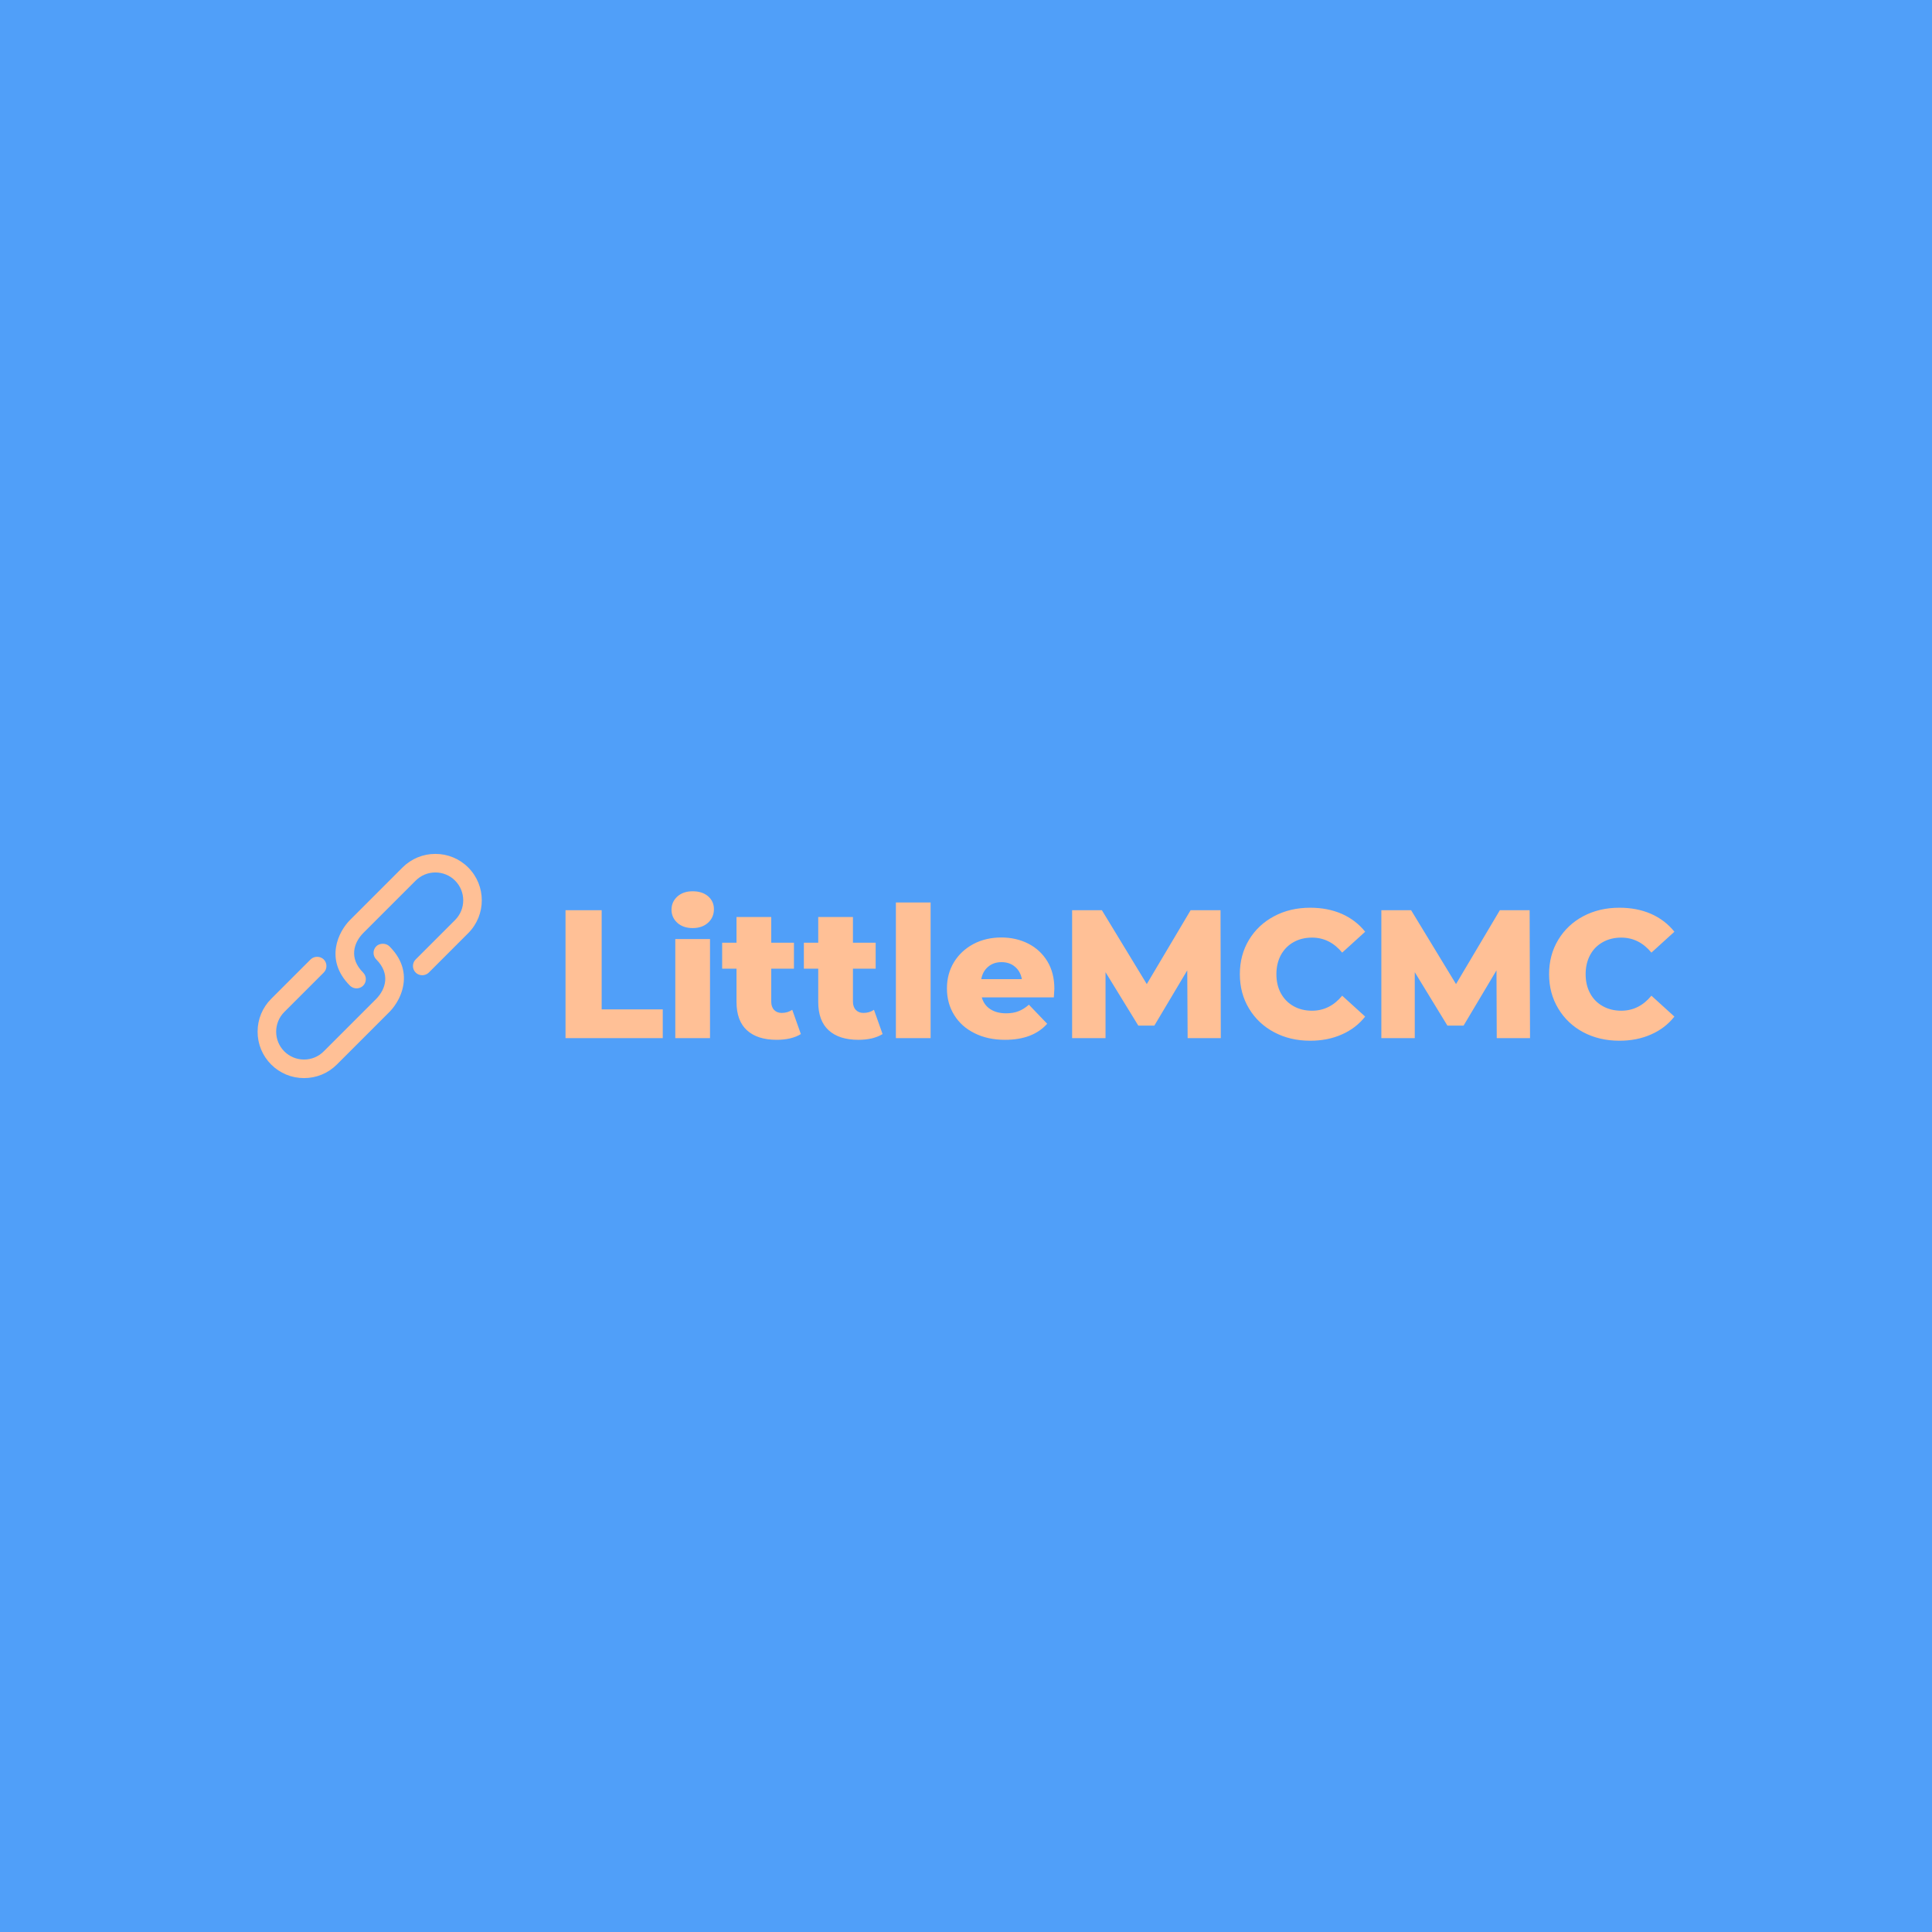
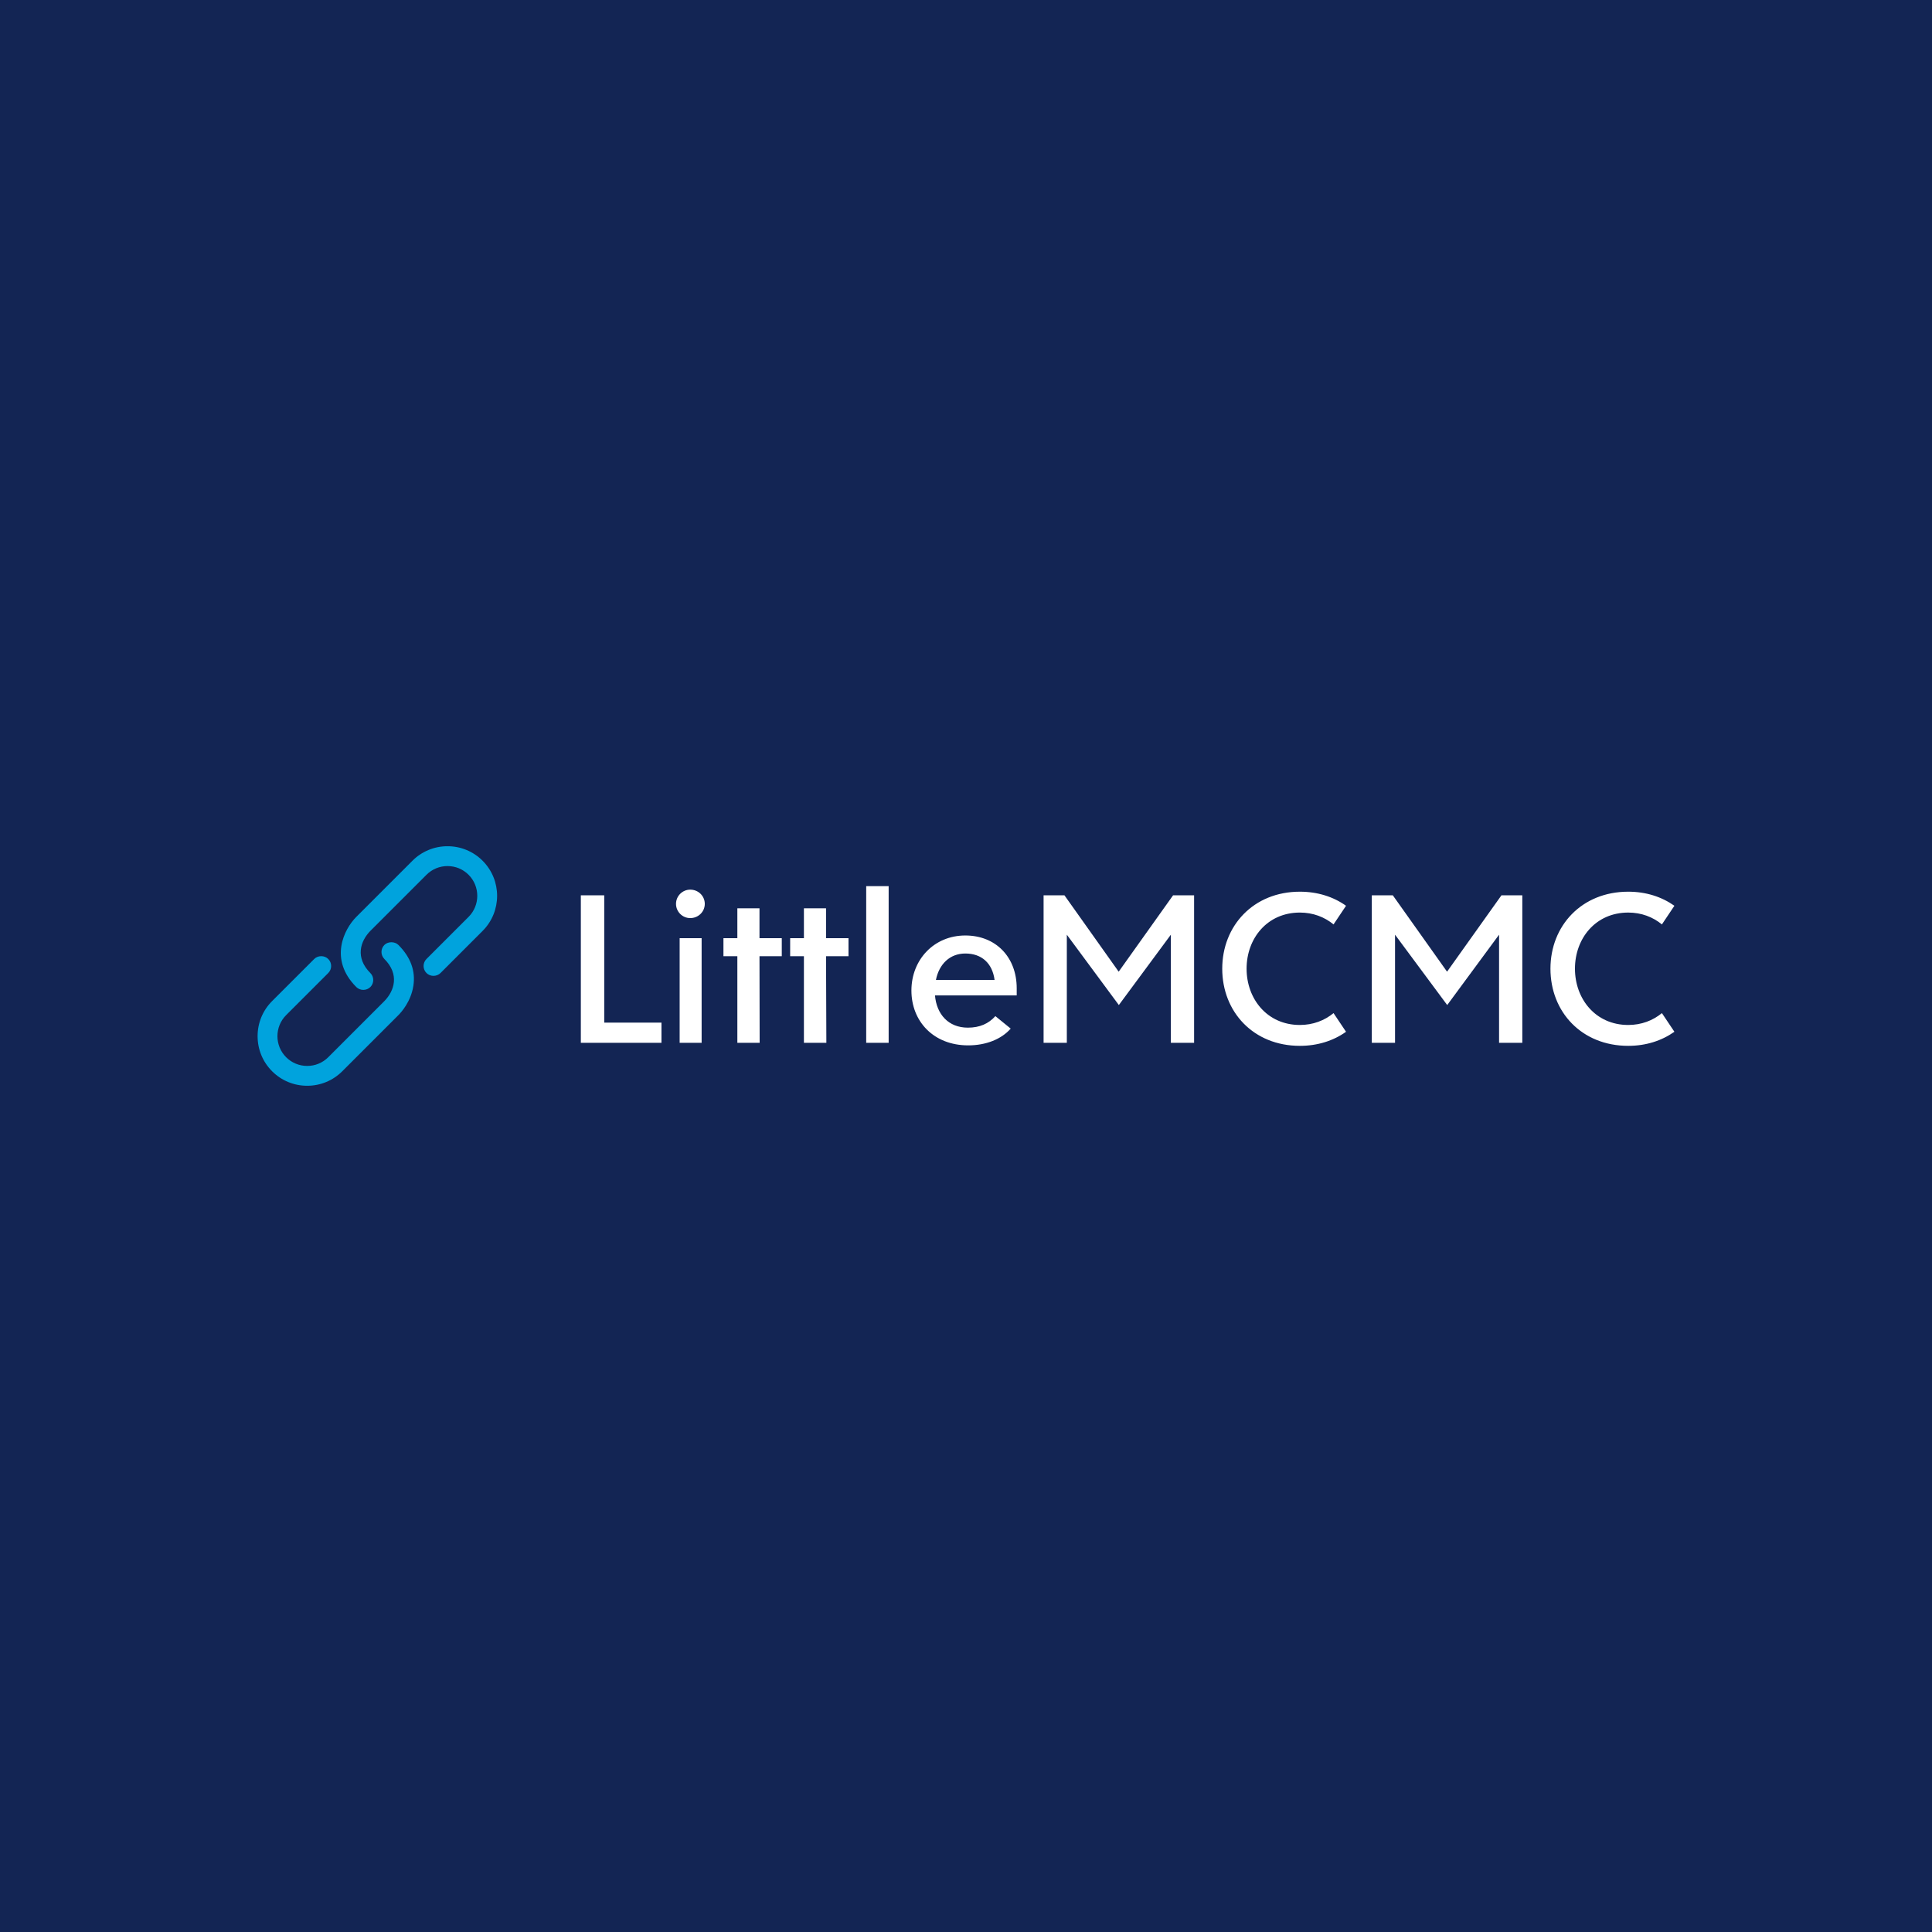
<svg xmlns="http://www.w3.org/2000/svg" data-v-fde0c5aa="" viewBox="0 0 300 300" class="iconLeft">
  <defs data-v-fde0c5aa="" />
-   <rect data-v-fde0c5aa="" fill="#509FF9" x="0" y="0" width="300px" height="300px" class="logo-background-square" />
+   <rect data-v-fde0c5aa="" fill="#132554" x="0" y="0" width="300px" height="300px" class="logo-background-square" />
  <defs data-v-fde0c5aa="" />
-   <g data-v-fde0c5aa="" id="4f44c381-cc7b-453b-a084-08ac47fee112" fill="#FFC096" transform="matrix(2.02693,0,0,2.02693,85.82588,133.7339)">
-     <path d="M0.98 13.55L0.98 3.75L3.75 3.75L3.75 11.35L8.43 11.35L8.43 13.55L0.98 13.55ZM9.39 13.55L9.39 5.96L12.05 5.96L12.05 13.55L9.39 13.55ZM10.72 5.12L10.72 5.12Q10.00 5.12 9.55 4.72L9.55 4.72L9.55 4.72Q9.10 4.31 9.10 3.71L9.10 3.71L9.10 3.71Q9.10 3.11 9.55 2.70L9.55 2.70L9.55 2.70Q10.00 2.30 10.72 2.30L10.72 2.30L10.72 2.30Q11.45 2.30 11.90 2.68L11.90 2.68L11.90 2.68Q12.35 3.07 12.35 3.67L12.35 3.67L12.35 3.67Q12.35 4.30 11.90 4.71L11.90 4.71L11.90 4.71Q11.45 5.12 10.72 5.12L10.72 5.12ZM18.35 11.38L19.01 13.24L19.01 13.24Q18.68 13.45 18.19 13.57L18.19 13.57L18.19 13.57Q17.71 13.68 17.16 13.68L17.16 13.68L17.16 13.68Q15.68 13.68 14.88 12.95L14.88 12.95L14.88 12.95Q14.08 12.22 14.08 10.78L14.08 10.78L14.08 8.23L12.98 8.23L12.98 6.24L14.08 6.24L14.08 4.27L16.74 4.27L16.74 6.24L18.48 6.24L18.48 8.23L16.74 8.23L16.74 10.75L16.74 10.75Q16.74 11.16 16.96 11.39L16.96 11.39L16.96 11.39Q17.18 11.62 17.54 11.62L17.54 11.62L17.54 11.62Q18.00 11.62 18.35 11.38L18.35 11.38ZM24.61 11.38L25.27 13.24L25.27 13.24Q24.93 13.45 24.45 13.57L24.45 13.57L24.45 13.57Q23.97 13.68 23.42 13.68L23.42 13.68L23.42 13.68Q21.94 13.68 21.14 12.95L21.14 12.95L21.14 12.95Q20.34 12.22 20.34 10.78L20.34 10.78L20.34 8.23L19.24 8.23L19.24 6.24L20.34 6.24L20.34 4.27L23.00 4.27L23.00 6.24L24.74 6.24L24.74 8.23L23.00 8.23L23.00 10.75L23.00 10.75Q23.00 11.16 23.22 11.39L23.22 11.39L23.22 11.39Q23.44 11.62 23.80 11.62L23.80 11.62L23.80 11.62Q24.26 11.62 24.61 11.38L24.61 11.38ZM26.29 13.55L26.29 3.16L28.95 3.16L28.95 13.55L26.29 13.55ZM38.43 9.77L38.43 9.77Q38.43 9.80 38.39 10.43L38.39 10.43L32.87 10.43L32.87 10.43Q33.04 11.02 33.52 11.33L33.52 11.33L33.52 11.33Q34.01 11.65 34.73 11.65L34.73 11.65L34.73 11.65Q35.28 11.65 35.68 11.49L35.68 11.49L35.68 11.49Q36.08 11.34 36.48 10.99L36.48 10.99L37.88 12.45L37.88 12.45Q36.78 13.68 34.65 13.68L34.65 13.68L34.65 13.68Q33.32 13.68 32.31 13.17L32.31 13.17L32.31 13.17Q31.30 12.67 30.75 11.77L30.75 11.77L30.75 11.77Q30.20 10.88 30.20 9.74L30.20 9.74L30.20 9.74Q30.20 8.62 30.74 7.73L30.74 7.73L30.74 7.73Q31.28 6.85 32.23 6.34L32.23 6.34L32.23 6.34Q33.18 5.84 34.37 5.84L34.37 5.84L34.37 5.84Q35.50 5.84 36.43 6.31L36.43 6.31L36.43 6.31Q37.35 6.78 37.89 7.66L37.89 7.66L37.89 7.66Q38.43 8.55 38.43 9.77L38.43 9.77ZM34.38 7.73L34.38 7.73Q33.77 7.73 33.36 8.08L33.36 8.08L33.36 8.08Q32.94 8.43 32.83 9.03L32.83 9.03L35.94 9.03L35.94 9.03Q35.83 8.43 35.41 8.08L35.41 8.08L35.41 8.08Q35 7.73 34.38 7.73L34.38 7.73ZM51.18 13.55L48.64 13.55L48.61 8.36L46.09 12.59L44.86 12.59L42.35 8.50L42.35 13.55L39.79 13.55L39.79 3.75L42.07 3.75L45.51 9.41L48.87 3.75L51.16 3.75L51.18 13.55ZM58.03 13.75L58.03 13.75Q56.49 13.75 55.27 13.10L55.27 13.10L55.27 13.10Q54.04 12.45 53.34 11.28L53.34 11.28L53.34 11.28Q52.64 10.12 52.64 8.65L52.64 8.65L52.64 8.65Q52.64 7.18 53.34 6.02L53.34 6.02L53.34 6.02Q54.04 4.86 55.27 4.21L55.27 4.21L55.27 4.21Q56.49 3.56 58.03 3.56L58.03 3.56L58.03 3.56Q59.37 3.56 60.45 4.03L60.45 4.03L60.45 4.03Q61.53 4.51 62.24 5.40L62.24 5.40L60.48 7.00L60.48 7.00Q59.53 5.85 58.17 5.85L58.17 5.85L58.17 5.85Q57.37 5.85 56.75 6.20L56.75 6.20L56.75 6.20Q56.13 6.55 55.78 7.19L55.78 7.19L55.78 7.19Q55.44 7.83 55.44 8.65L55.44 8.65L55.44 8.65Q55.44 9.48 55.78 10.11L55.78 10.11L55.78 10.11Q56.13 10.75 56.75 11.10L56.75 11.10L56.75 11.10Q57.37 11.45 58.17 11.45L58.17 11.45L58.17 11.45Q59.53 11.45 60.48 10.30L60.48 10.30L62.24 11.90L62.24 11.90Q61.53 12.80 60.45 13.27L60.45 13.27L60.45 13.27Q59.37 13.75 58.03 13.75L58.03 13.75ZM74.87 13.55L72.32 13.55L72.30 8.36L69.78 12.59L68.54 12.59L66.04 8.50L66.04 13.55L63.48 13.55L63.48 3.75L65.76 3.75L69.20 9.41L72.56 3.75L74.84 3.75L74.87 13.55ZM81.72 13.75L81.72 13.75Q80.18 13.75 78.95 13.10L78.95 13.10L78.95 13.10Q77.73 12.45 77.03 11.28L77.03 11.28L77.03 11.28Q76.33 10.12 76.33 8.65L76.33 8.65L76.33 8.65Q76.33 7.18 77.03 6.02L77.03 6.02L77.03 6.02Q77.73 4.86 78.95 4.21L78.95 4.21L78.95 4.21Q80.18 3.56 81.72 3.56L81.72 3.56L81.72 3.56Q83.06 3.56 84.14 4.03L84.14 4.03L84.14 4.03Q85.22 4.51 85.93 5.40L85.93 5.40L84.17 7.00L84.17 7.00Q83.22 5.85 81.86 5.85L81.86 5.85L81.86 5.85Q81.06 5.85 80.44 6.20L80.44 6.20L80.44 6.20Q79.81 6.55 79.47 7.19L79.47 7.19L79.47 7.19Q79.13 7.83 79.13 8.65L79.13 8.65L79.13 8.65Q79.13 9.48 79.47 10.11L79.47 10.11L79.47 10.11Q79.81 10.75 80.44 11.10L80.44 11.10L80.44 11.10Q81.06 11.45 81.86 11.45L81.86 11.45L81.86 11.45Q83.22 11.45 84.17 10.30L84.17 10.30L85.93 11.90L85.93 11.90Q85.22 12.80 84.14 13.27L84.14 13.27L84.14 13.27Q83.06 13.75 81.72 13.75L81.72 13.75Z" />
+   <g data-v-fde0c5aa="" id="a81d7931-fae1-469e-85eb-d00cdd2970bd" fill="#ffffff" transform="matrix(2.454937,0,0,2.454937,87.31975,129.6486)">
+     <path d="M2.65 11.87L2.65 3.82L1.17 3.82L1.17 13.15L6.27 13.15L6.27 11.87ZM8.09 5.26C8.60 5.26 9.01 4.86 9.01 4.36C9.01 3.86 8.60 3.46 8.09 3.46C7.60 3.46 7.19 3.86 7.19 4.36C7.19 4.86 7.60 5.26 8.09 5.26ZM7.42 13.15L8.81 13.15L8.81 6.53L7.42 6.53ZM13.88 6.53L12.47 6.53L12.47 4.64L11.07 4.64L11.07 6.53L10.19 6.53L10.19 7.67L11.07 7.67L11.07 13.15L12.48 13.15L12.47 7.67L13.88 7.67ZM18.10 6.53L16.68 6.53L16.68 4.64L15.28 4.64L15.28 6.53L14.41 6.53L14.41 7.67L15.28 7.67L15.28 13.15L16.70 13.15L16.68 7.67L18.10 7.67ZM19.22 13.15L20.64 13.15L20.64 3.24L19.22 3.24ZM28.74 9.70C28.74 7.73 27.42 6.36 25.49 6.36C23.51 6.36 22.08 7.89 22.08 9.84C22.08 11.80 23.49 13.31 25.67 13.31C26.80 13.31 27.77 12.92 28.36 12.25L27.39 11.46C26.96 11.94 26.40 12.19 25.65 12.19C24.41 12.19 23.67 11.33 23.57 10.15L28.74 10.15ZM25.49 7.50C26.53 7.50 27.20 8.12 27.34 9.17L23.63 9.17C23.83 8.17 24.51 7.50 25.49 7.50ZM38.63 3.82L35.19 8.65L31.76 3.82L30.44 3.82L30.44 13.15L31.91 13.15L31.91 6.31L35.20 10.76L38.49 6.31L38.49 13.15L39.96 13.15L39.96 3.82ZM46.65 13.34C47.77 13.34 48.77 13.02 49.57 12.45L48.78 11.27C48.21 11.74 47.48 12.02 46.65 12.02C44.58 12.02 43.28 10.37 43.28 8.46C43.28 6.55 44.58 4.91 46.65 4.91C47.48 4.91 48.21 5.19 48.78 5.66L49.57 4.48C48.77 3.91 47.77 3.59 46.65 3.59C43.71 3.59 41.74 5.75 41.74 8.46C41.74 11.19 43.71 13.34 46.65 13.34ZM59.40 3.82L55.96 8.65L52.53 3.82L51.20 3.82L51.20 13.15L52.67 13.15L52.67 6.31L55.97 10.76L59.25 6.31L59.25 13.15L60.72 13.15L60.72 3.82ZM67.42 13.34C68.54 13.34 69.53 13.02 70.34 12.45L69.55 11.27C68.98 11.74 68.25 12.02 67.42 12.02C65.35 12.02 64.05 10.37 64.05 8.46C64.05 6.55 65.35 4.91 67.42 4.91C68.25 4.91 68.98 5.19 69.55 5.66L70.34 4.48C69.53 3.91 68.54 3.59 67.42 3.59C64.47 3.59 62.50 5.75 62.50 8.46C62.50 11.19 64.47 13.34 67.42 13.34Z" />
  </g>
  <defs data-v-fde0c5aa="" />
-   <g data-v-fde0c5aa="" id="8b2c8350-42fd-464a-b281-507fa861390c" stroke="none" fill="#FFC096" transform="matrix(0.4257523,0,0,0.4257523,35.9511,128.7122)">
+   <g data-v-fde0c5aa="" id="5471c203-1c53-436e-9598-e2d5ecae8449" stroke="none" fill="#00A3DD" transform="matrix(0.4548565,0,0,0.4548565,35.67431,127.257)">
    <path d="M86.322 14.069a16.82 16.82 0 0 0-11.975-4.952 16.828 16.828 0 0 0-11.979 4.952L43.207 33.232c-4.142 4.143-9.472 14.481.001 23.954a3.407 3.407 0 0 0 2.394.972c.903 0 1.775-.354 2.394-.972.64-.639.992-1.49.992-2.396 0-.904-.351-1.754-.991-2.394-5.238-5.24-3.435-10.861-.011-14.364L67.16 18.86a10.106 10.106 0 0 1 7.189-2.974c2.717 0 5.268 1.056 7.184 2.973 3.963 3.964 3.963 10.412 0 14.373L67.16 47.605a3.392 3.392 0 0 0 0 4.79c.617.618 1.49.973 2.395.973.902 0 1.775-.354 2.396-.971l14.371-14.375c6.606-6.605 6.606-17.351 0-23.953z" />
    <path d="M52.787 42.817a3.393 3.393 0 0 0 0 4.788c5.232 5.232 3.432 10.855.014 14.361L33.625 81.143a10.097 10.097 0 0 1-7.186 2.971c-2.718 0-5.27-1.055-7.188-2.971-3.961-3.96-3.961-10.409 0-14.375l14.375-14.371c.639-.641.991-1.49.991-2.396s-.352-1.756-.991-2.394c-1.277-1.28-3.512-1.28-4.791-.001L14.461 61.979c-3.193 3.192-4.951 7.446-4.951 11.976 0 4.53 1.758 8.783 4.951 11.978 3.193 3.193 7.448 4.951 11.978 4.951 4.529 0 8.783-1.758 11.976-4.951l19.164-19.164c.986-.987 4.271-4.624 5.105-9.978.793-5.093-.926-9.795-5.105-13.975-1.237-1.237-3.558-1.235-4.792.001z" />
  </g>
</svg>
